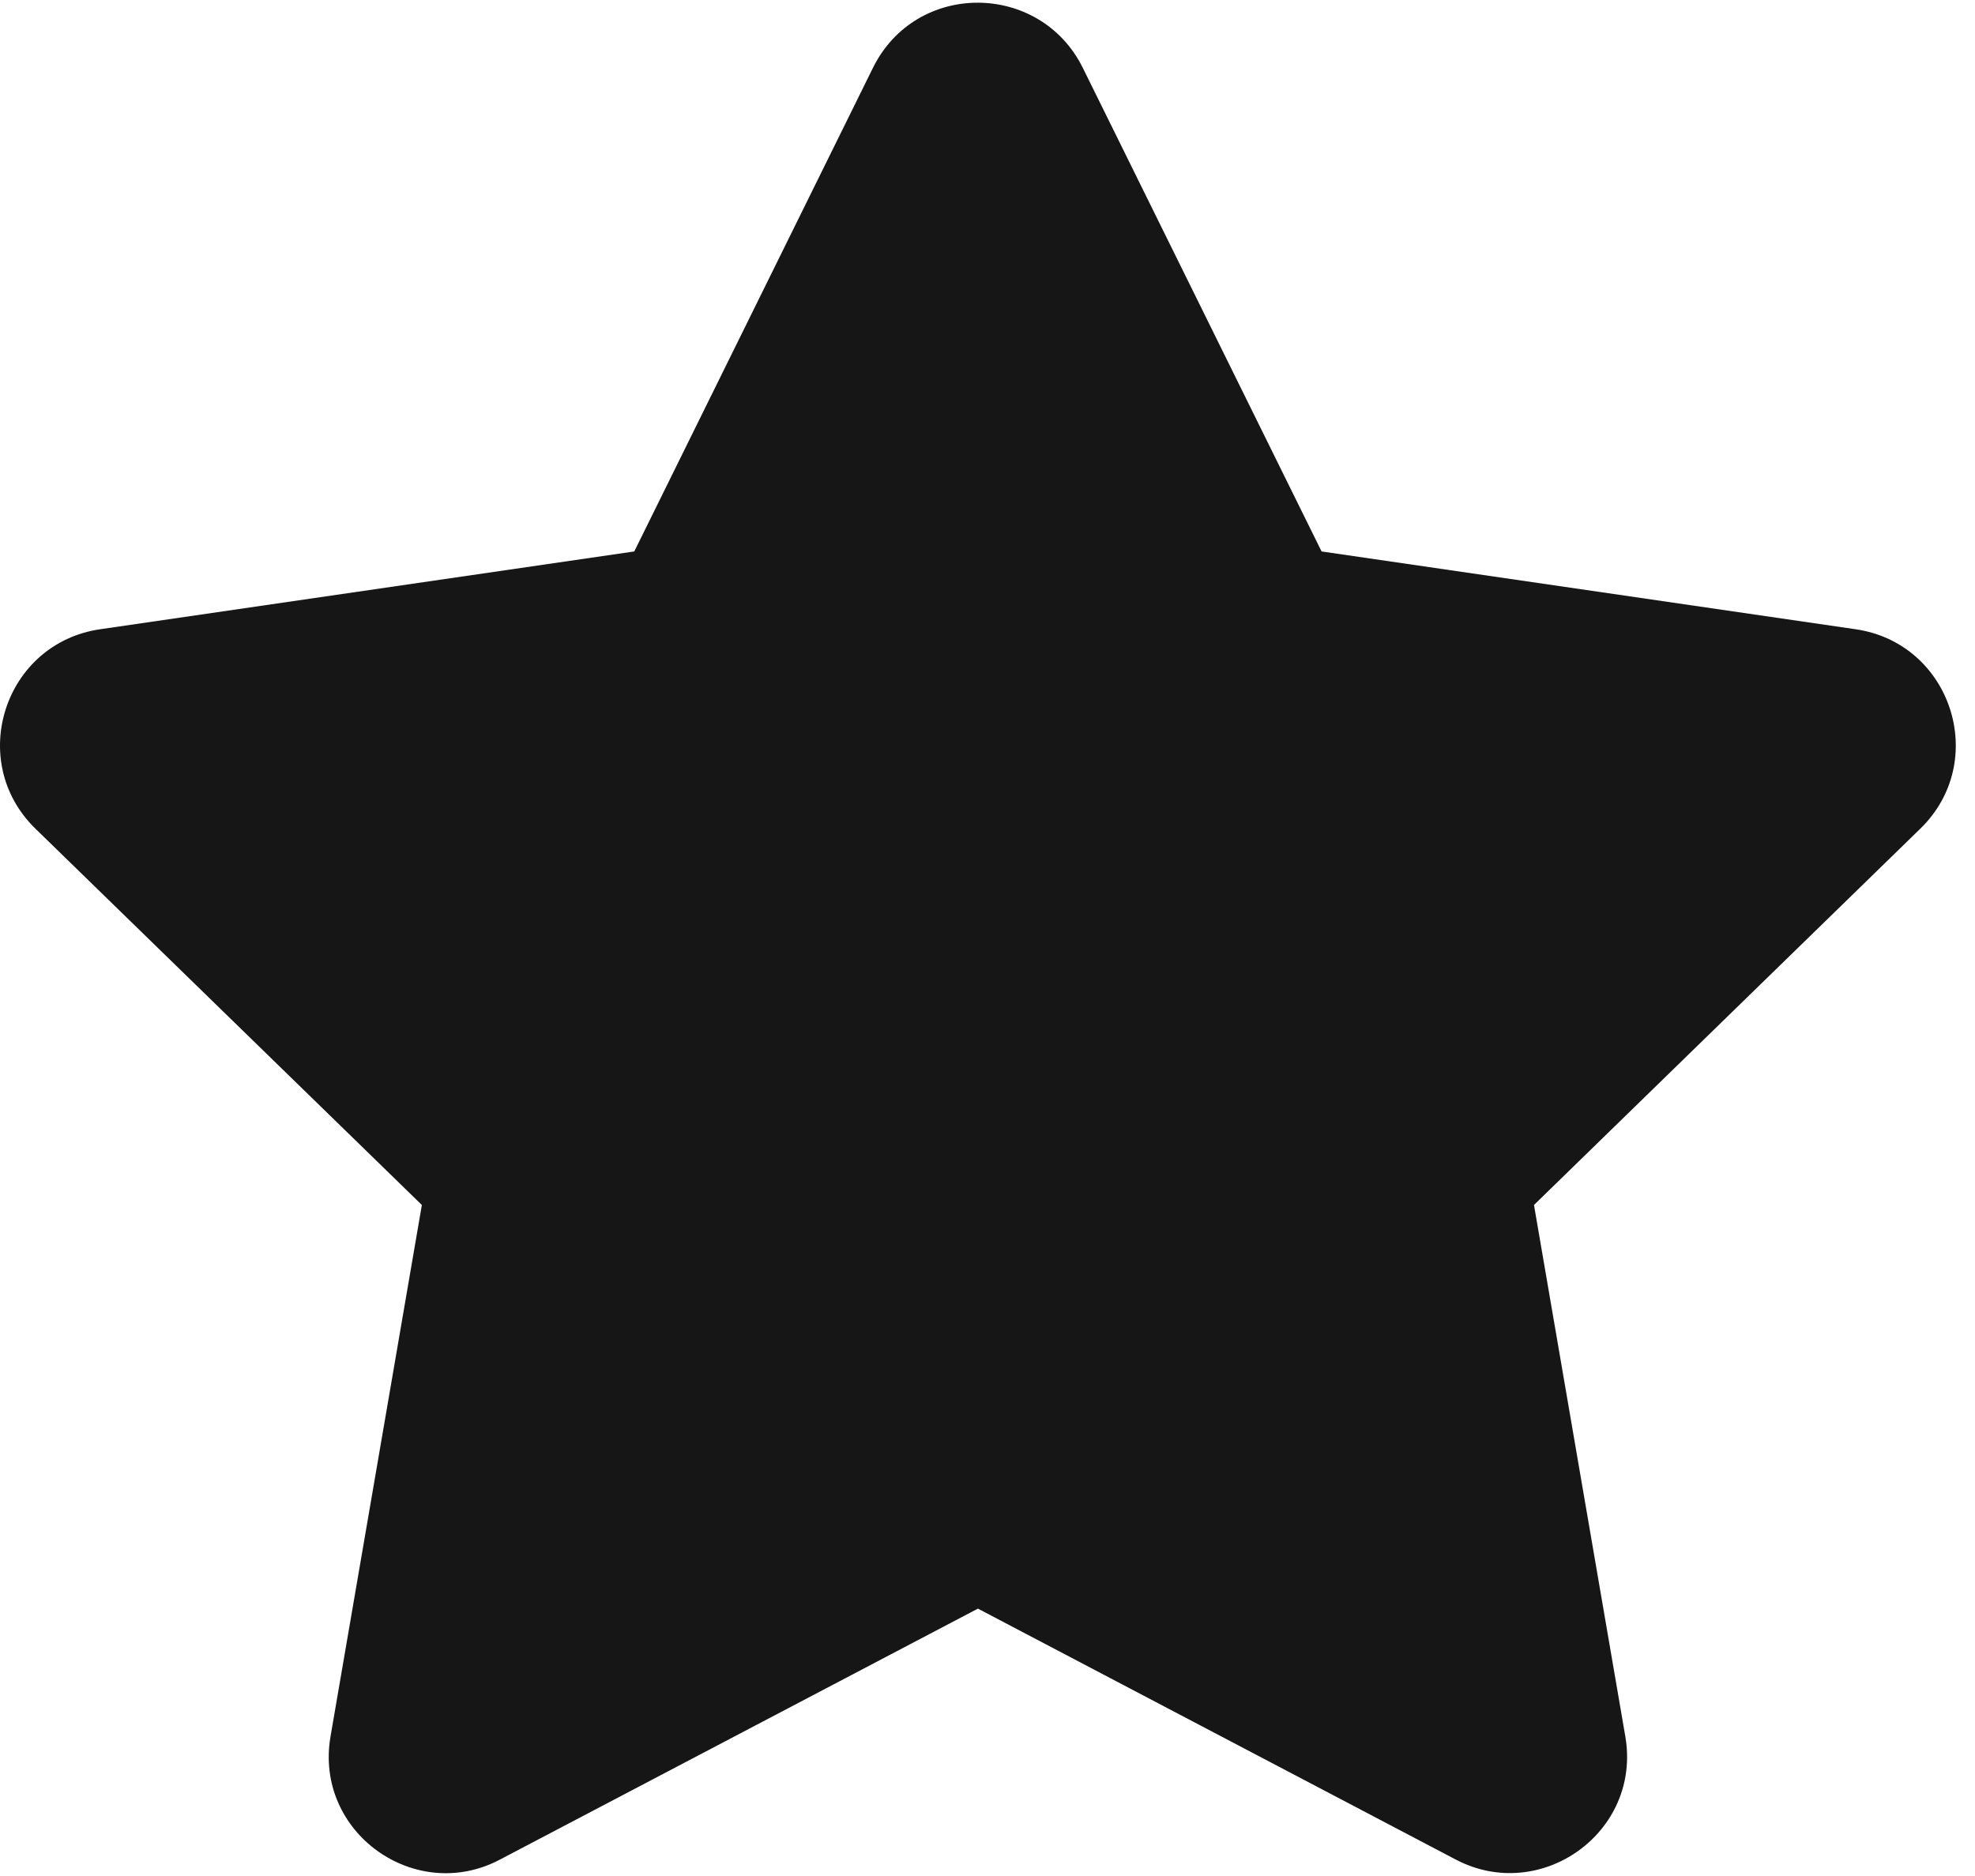
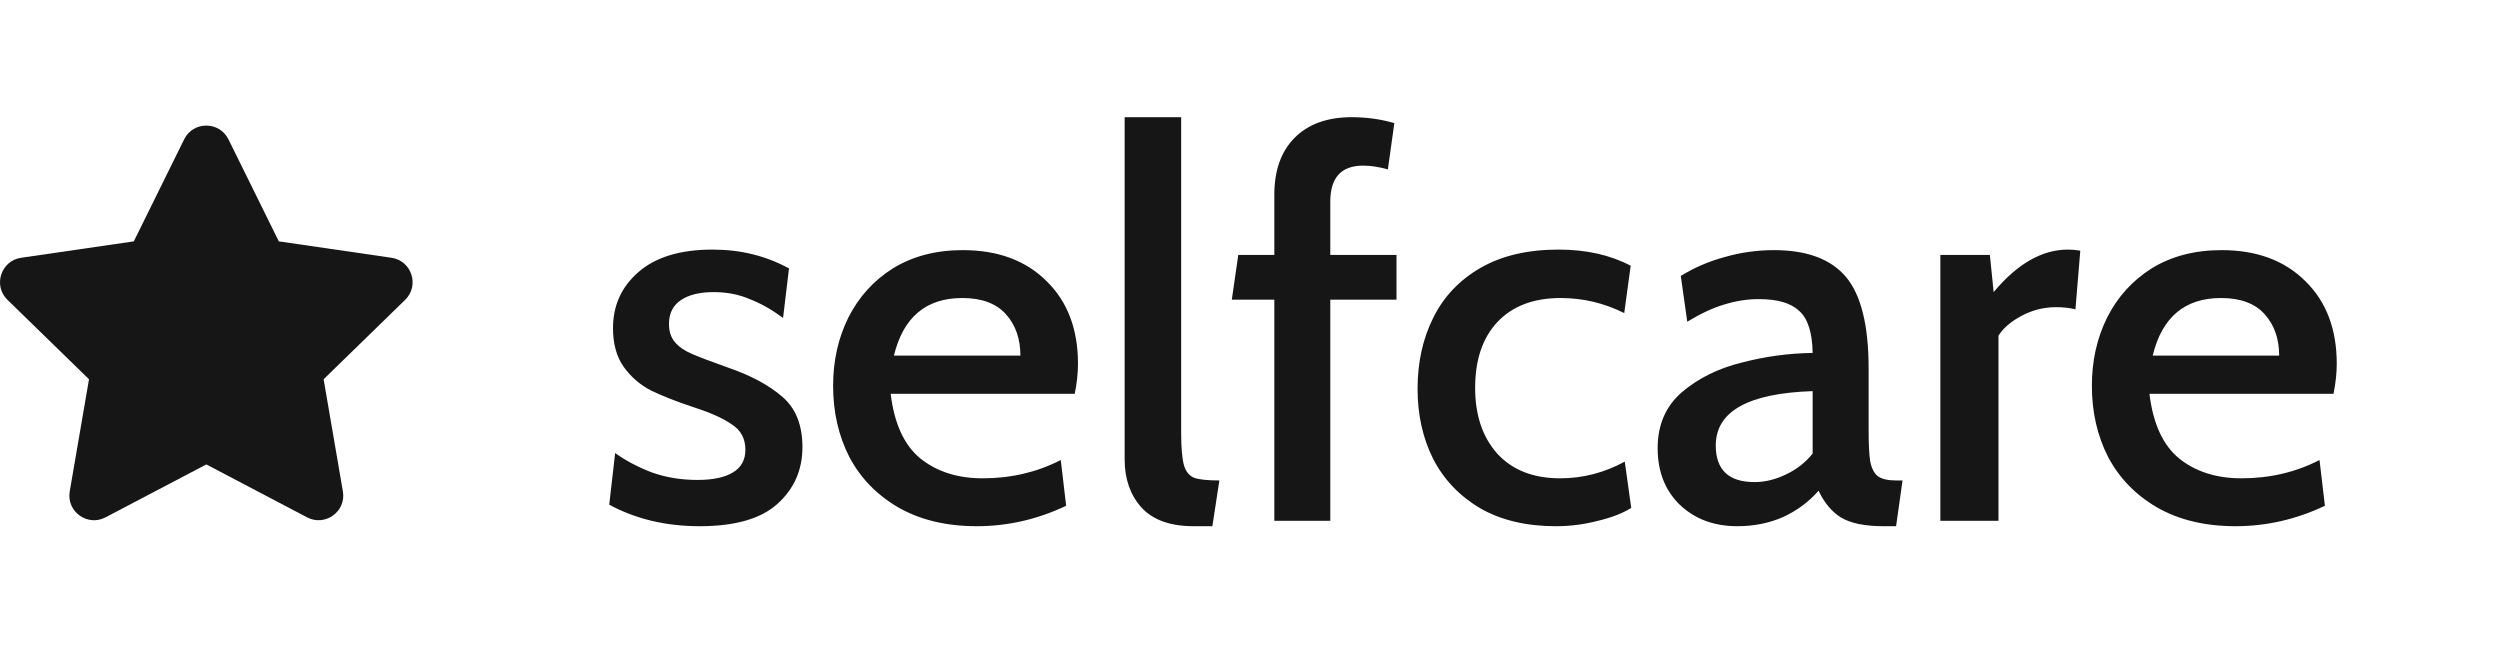
- <svg xmlns="http://www.w3.org/2000/svg" width="20" height="19" viewBox="0 0 20 19" fill="none">
-   <path d="M8.84 0.687L6.423 5.585L1.014 6.373C0.044 6.514 -0.344 7.708 0.359 8.393L4.272 12.204L3.347 17.587C3.18 18.559 4.205 19.288 5.064 18.833L9.903 16.292L14.741 18.833C15.6 19.285 16.625 18.559 16.459 17.587L15.534 12.204L19.446 8.393C20.15 7.708 19.761 6.514 18.791 6.373L13.383 5.585L10.965 0.687C10.532 -0.187 9.277 -0.198 8.84 0.687Z" fill="#161616" />
+ <svg xmlns="http://www.w3.org/2000/svg" width="120" height="31" viewBox="0 0 120 31" fill="none">
+   <path d="M33.583 25.258C31.964 25.258 30.518 24.914 29.243 24.225L29.527 21.745C30.027 22.107 30.612 22.417 31.284 22.675C31.956 22.916 32.688 23.037 33.48 23.037C34.221 23.037 34.789 22.916 35.185 22.675C35.581 22.434 35.779 22.072 35.779 21.59C35.779 21.056 35.564 20.651 35.133 20.376C34.72 20.083 34.108 19.808 33.299 19.549C32.472 19.274 31.792 19.007 31.258 18.748C30.724 18.473 30.285 18.094 29.941 17.612C29.596 17.129 29.424 16.509 29.424 15.752C29.424 14.667 29.829 13.771 30.638 13.065C31.465 12.342 32.653 11.98 34.203 11.98C35.547 11.98 36.769 12.281 37.872 12.884L37.587 15.261C37.053 14.865 36.52 14.563 35.986 14.357C35.469 14.133 34.892 14.021 34.255 14.021C33.583 14.021 33.058 14.15 32.679 14.408C32.3 14.667 32.111 15.046 32.111 15.545C32.111 15.907 32.206 16.199 32.395 16.423C32.584 16.647 32.86 16.837 33.222 16.992C33.583 17.147 34.152 17.362 34.927 17.637C36.029 18.016 36.898 18.481 37.536 19.032C38.19 19.584 38.517 20.393 38.517 21.461C38.517 22.563 38.113 23.476 37.303 24.199C36.511 24.905 35.271 25.258 33.583 25.258ZM46.887 25.258C45.423 25.258 44.166 24.957 43.115 24.354C42.082 23.751 41.298 22.942 40.764 21.926C40.248 20.91 39.989 19.773 39.989 18.516C39.989 17.328 40.23 16.242 40.712 15.261C41.212 14.262 41.927 13.47 42.857 12.884C43.804 12.299 44.923 12.006 46.215 12.006C47.903 12.006 49.246 12.505 50.245 13.504C51.244 14.486 51.743 15.803 51.743 17.457C51.743 17.904 51.692 18.387 51.588 18.903H42.753C42.925 20.333 43.399 21.366 44.174 22.003C44.966 22.641 45.965 22.959 47.171 22.959C48.531 22.959 49.78 22.666 50.917 22.081L51.175 24.277C49.797 24.931 48.368 25.258 46.887 25.258ZM48.979 17.069C48.979 16.26 48.747 15.597 48.282 15.08C47.817 14.563 47.119 14.305 46.189 14.305C44.45 14.305 43.356 15.226 42.908 17.069H48.979ZM57.29 25.258C56.17 25.258 55.335 24.957 54.784 24.354C54.25 23.751 53.983 22.985 53.983 22.055V5.625H56.695V20.738C56.695 21.461 56.739 21.986 56.825 22.313C56.911 22.623 57.074 22.83 57.315 22.933C57.556 23.019 57.961 23.062 58.53 23.062L58.194 25.258H57.29ZM61.168 14.383H59.127L59.437 12.238H61.168V9.345C61.168 8.191 61.486 7.287 62.123 6.633C62.778 5.961 63.699 5.625 64.888 5.625C65.594 5.625 66.274 5.72 66.928 5.909L66.618 8.131C66.188 8.01 65.792 7.95 65.43 7.95C64.379 7.95 63.854 8.527 63.854 9.681V12.238H67.032V14.383H63.854V25H61.168V14.383ZM74.682 25.258C73.27 25.258 72.064 24.974 71.066 24.406C70.067 23.82 69.309 23.028 68.792 22.029C68.293 21.03 68.043 19.911 68.043 18.671C68.043 17.396 68.293 16.26 68.792 15.261C69.292 14.245 70.049 13.444 71.066 12.858C72.082 12.273 73.33 11.98 74.811 11.98C76.138 11.98 77.291 12.238 78.273 12.755L77.963 15.028C76.999 14.546 75.983 14.305 74.915 14.305C73.606 14.305 72.59 14.693 71.866 15.467C71.16 16.225 70.807 17.276 70.807 18.619C70.807 19.928 71.16 20.979 71.866 21.771C72.59 22.563 73.597 22.959 74.889 22.959C75.974 22.959 77.007 22.692 77.989 22.158L78.299 24.38C77.886 24.638 77.352 24.845 76.697 25C76.043 25.172 75.371 25.258 74.682 25.258ZM83.391 25.258C82.271 25.258 81.35 24.914 80.627 24.225C79.921 23.536 79.567 22.632 79.567 21.512C79.567 20.393 79.955 19.497 80.73 18.826C81.522 18.154 82.478 17.681 83.597 17.405C84.717 17.112 85.853 16.957 87.007 16.94C86.99 15.958 86.775 15.287 86.362 14.925C85.966 14.546 85.32 14.357 84.424 14.357C83.873 14.357 83.322 14.443 82.771 14.615C82.237 14.77 81.643 15.046 80.988 15.442L80.678 13.246C81.316 12.85 82.013 12.548 82.771 12.342C83.546 12.118 84.338 12.006 85.147 12.006C86.732 12.006 87.886 12.436 88.609 13.297C89.332 14.159 89.694 15.623 89.694 17.689V20.66C89.694 21.332 89.72 21.831 89.772 22.158C89.84 22.486 89.961 22.718 90.133 22.856C90.323 22.994 90.615 23.062 91.012 23.062H91.322L91.012 25.258H90.417C89.522 25.258 88.842 25.121 88.377 24.845C87.929 24.569 87.567 24.139 87.292 23.553C86.827 24.087 86.258 24.509 85.587 24.819C84.915 25.112 84.183 25.258 83.391 25.258ZM84.217 23.14C84.717 23.14 85.216 23.019 85.716 22.778C86.232 22.537 86.663 22.201 87.007 21.771V18.774C83.907 18.878 82.357 19.747 82.357 21.383C82.357 22.554 82.977 23.14 84.217 23.14ZM93.137 12.238H95.514L95.695 14.021C96.831 12.66 98.02 11.98 99.26 11.98C99.449 11.98 99.647 11.997 99.854 12.032L99.621 14.848C99.346 14.779 99.036 14.744 98.691 14.744C98.106 14.744 97.555 14.882 97.038 15.158C96.521 15.433 96.151 15.752 95.927 16.113V25H93.137V12.238ZM107.307 25.258C105.843 25.258 104.586 24.957 103.536 24.354C102.502 23.751 101.719 22.942 101.185 21.926C100.668 20.91 100.41 19.773 100.41 18.516C100.41 17.328 100.651 16.242 101.133 15.261C101.633 14.262 102.347 13.47 103.277 12.884C104.225 12.299 105.344 12.006 106.636 12.006C108.323 12.006 109.667 12.505 110.666 13.504C111.665 14.486 112.164 15.803 112.164 17.457C112.164 17.904 112.112 18.387 112.009 18.903H103.174C103.346 20.333 103.82 21.366 104.595 22.003C105.387 22.641 106.386 22.959 107.592 22.959C108.952 22.959 110.201 22.666 111.337 22.081L111.596 24.277C110.218 24.931 108.788 25.258 107.307 25.258ZM109.4 17.069C109.4 16.26 109.167 15.597 108.702 15.08C108.237 14.563 107.54 14.305 106.61 14.305C104.87 14.305 103.777 15.226 103.329 17.069H109.4Z" fill="#161616" />
+   <path d="M8.84 6.687L6.423 11.585L1.014 12.373C0.044 12.514 -0.344 13.709 0.359 14.393L4.272 18.204L3.347 23.587C3.18 24.56 4.205 25.288 5.064 24.833L9.903 22.292L14.741 24.833C15.6 25.285 16.625 24.56 16.459 23.587L15.534 18.204L19.446 14.393C20.15 13.709 19.761 12.514 18.791 12.373L13.383 11.585L10.965 6.687C10.532 5.814 9.277 5.803 8.84 6.687Z" fill="#161616" />
</svg>
